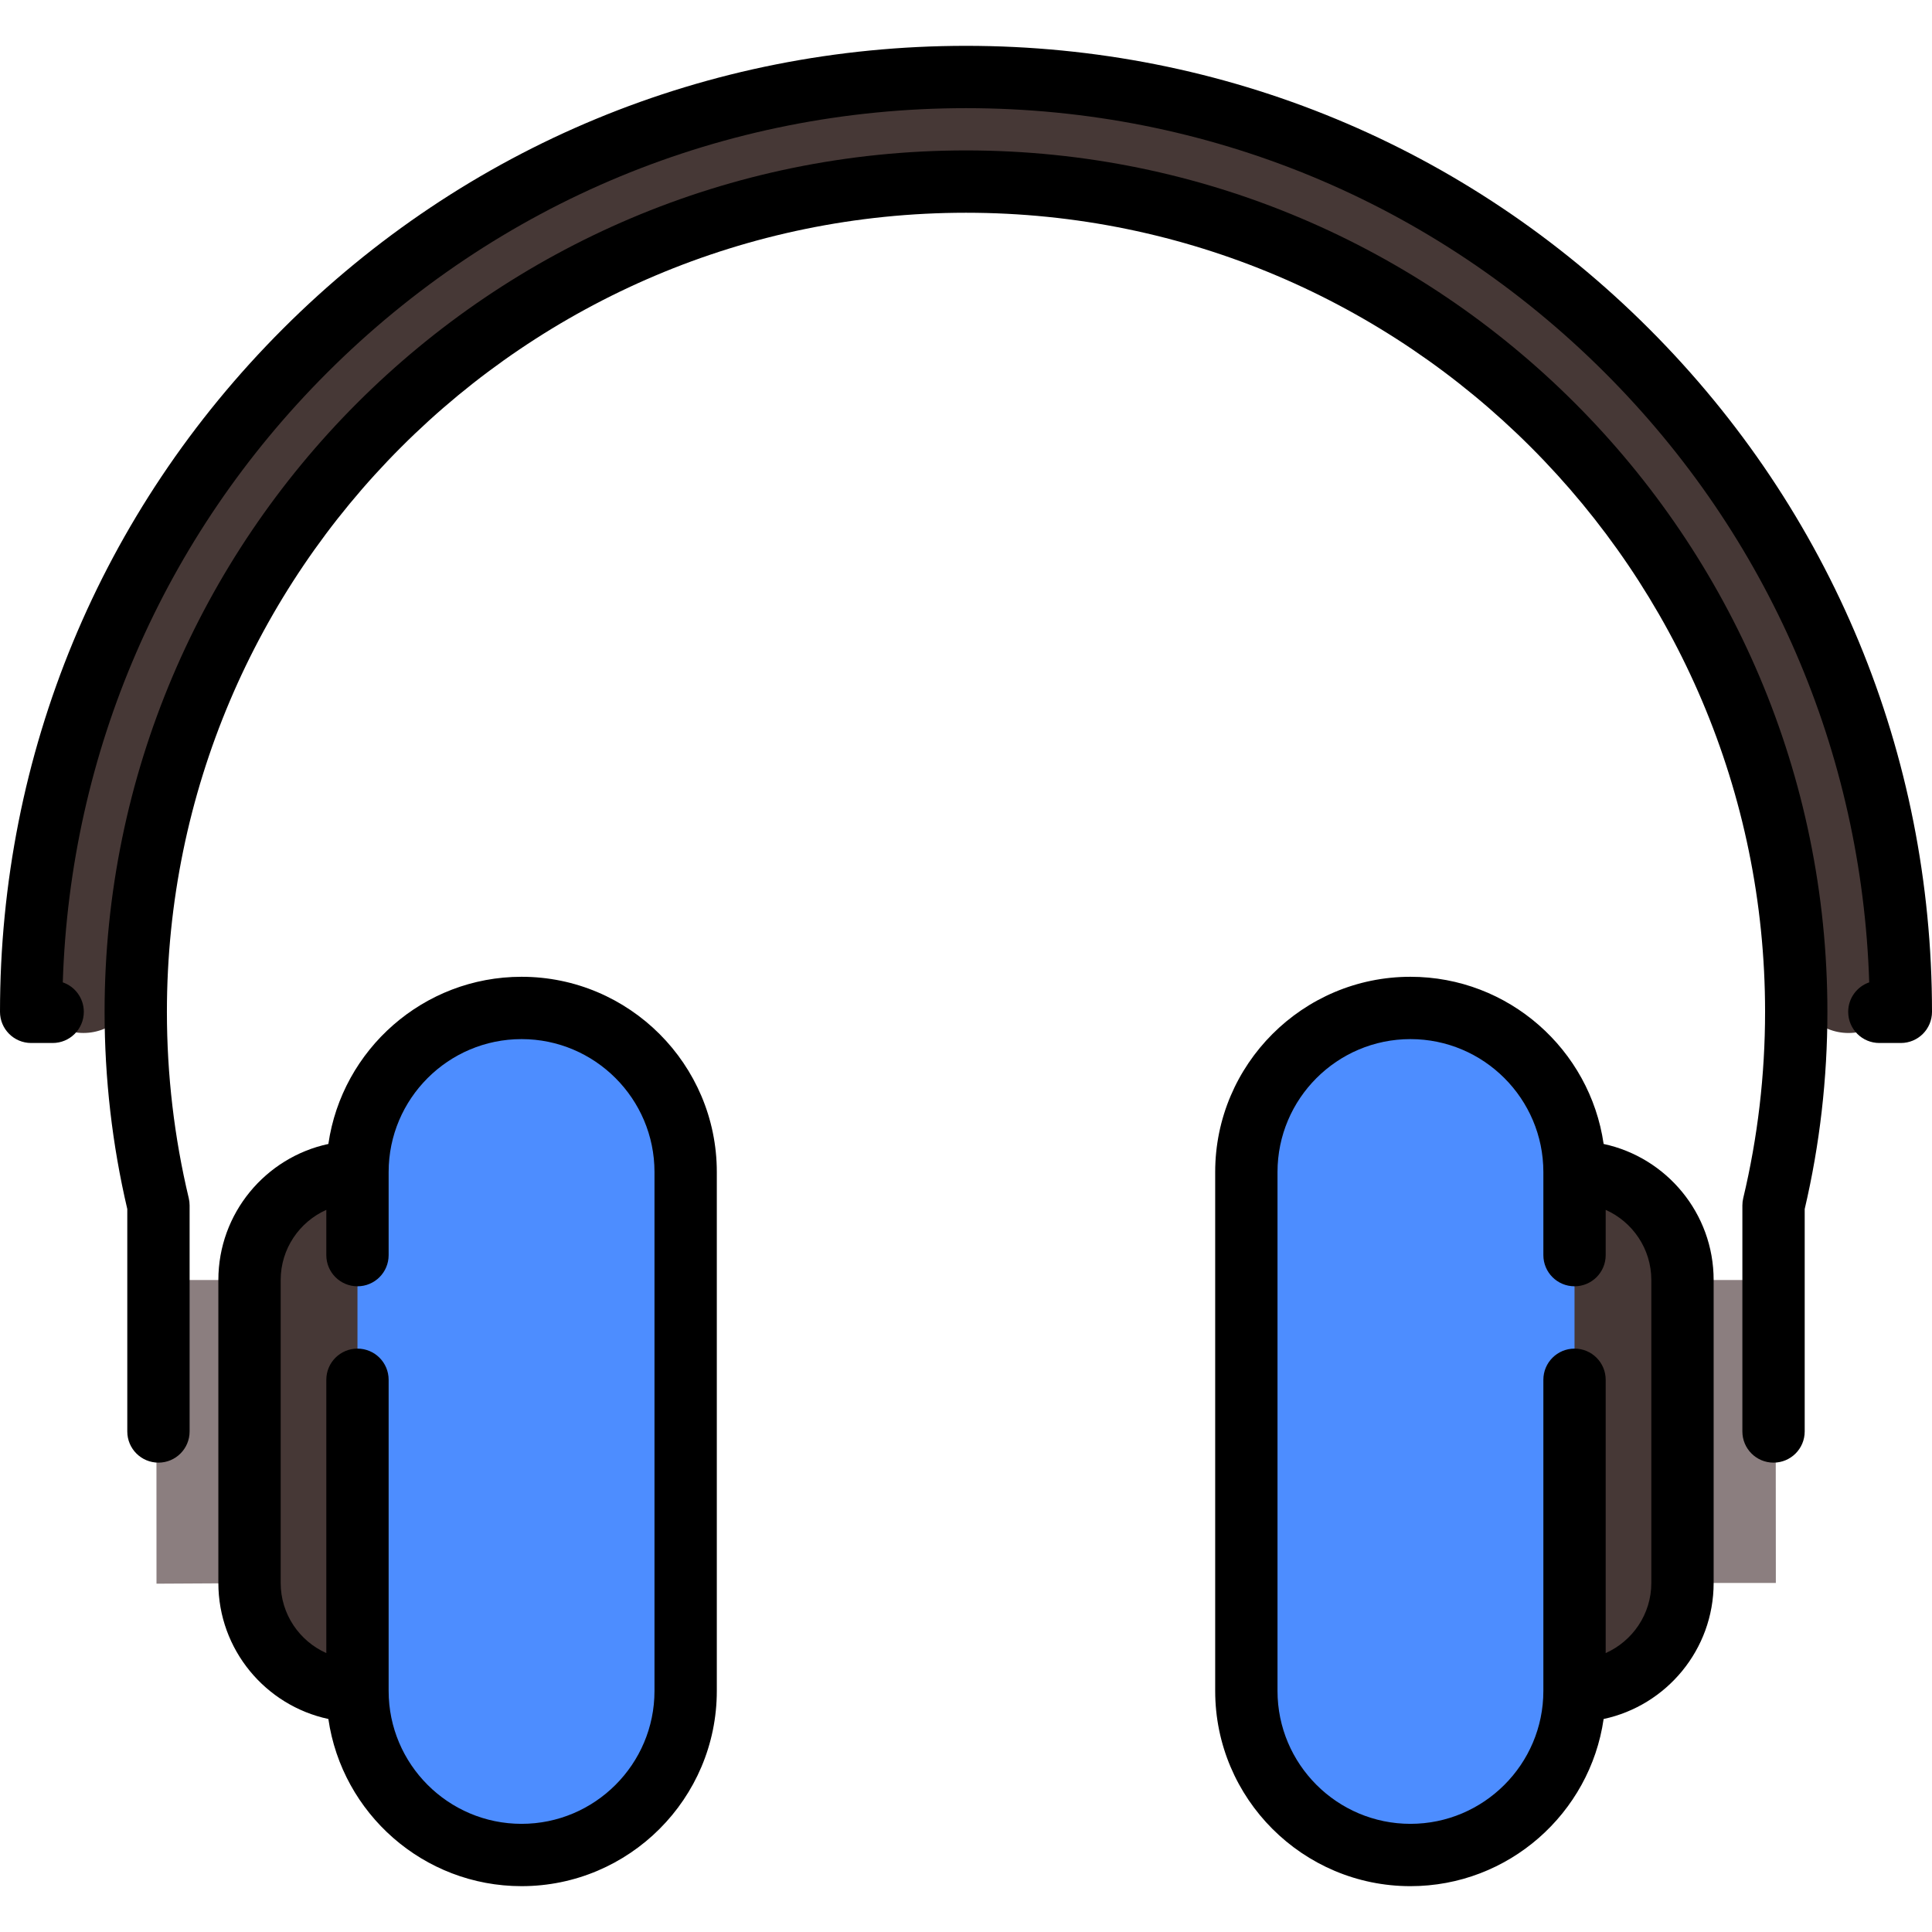
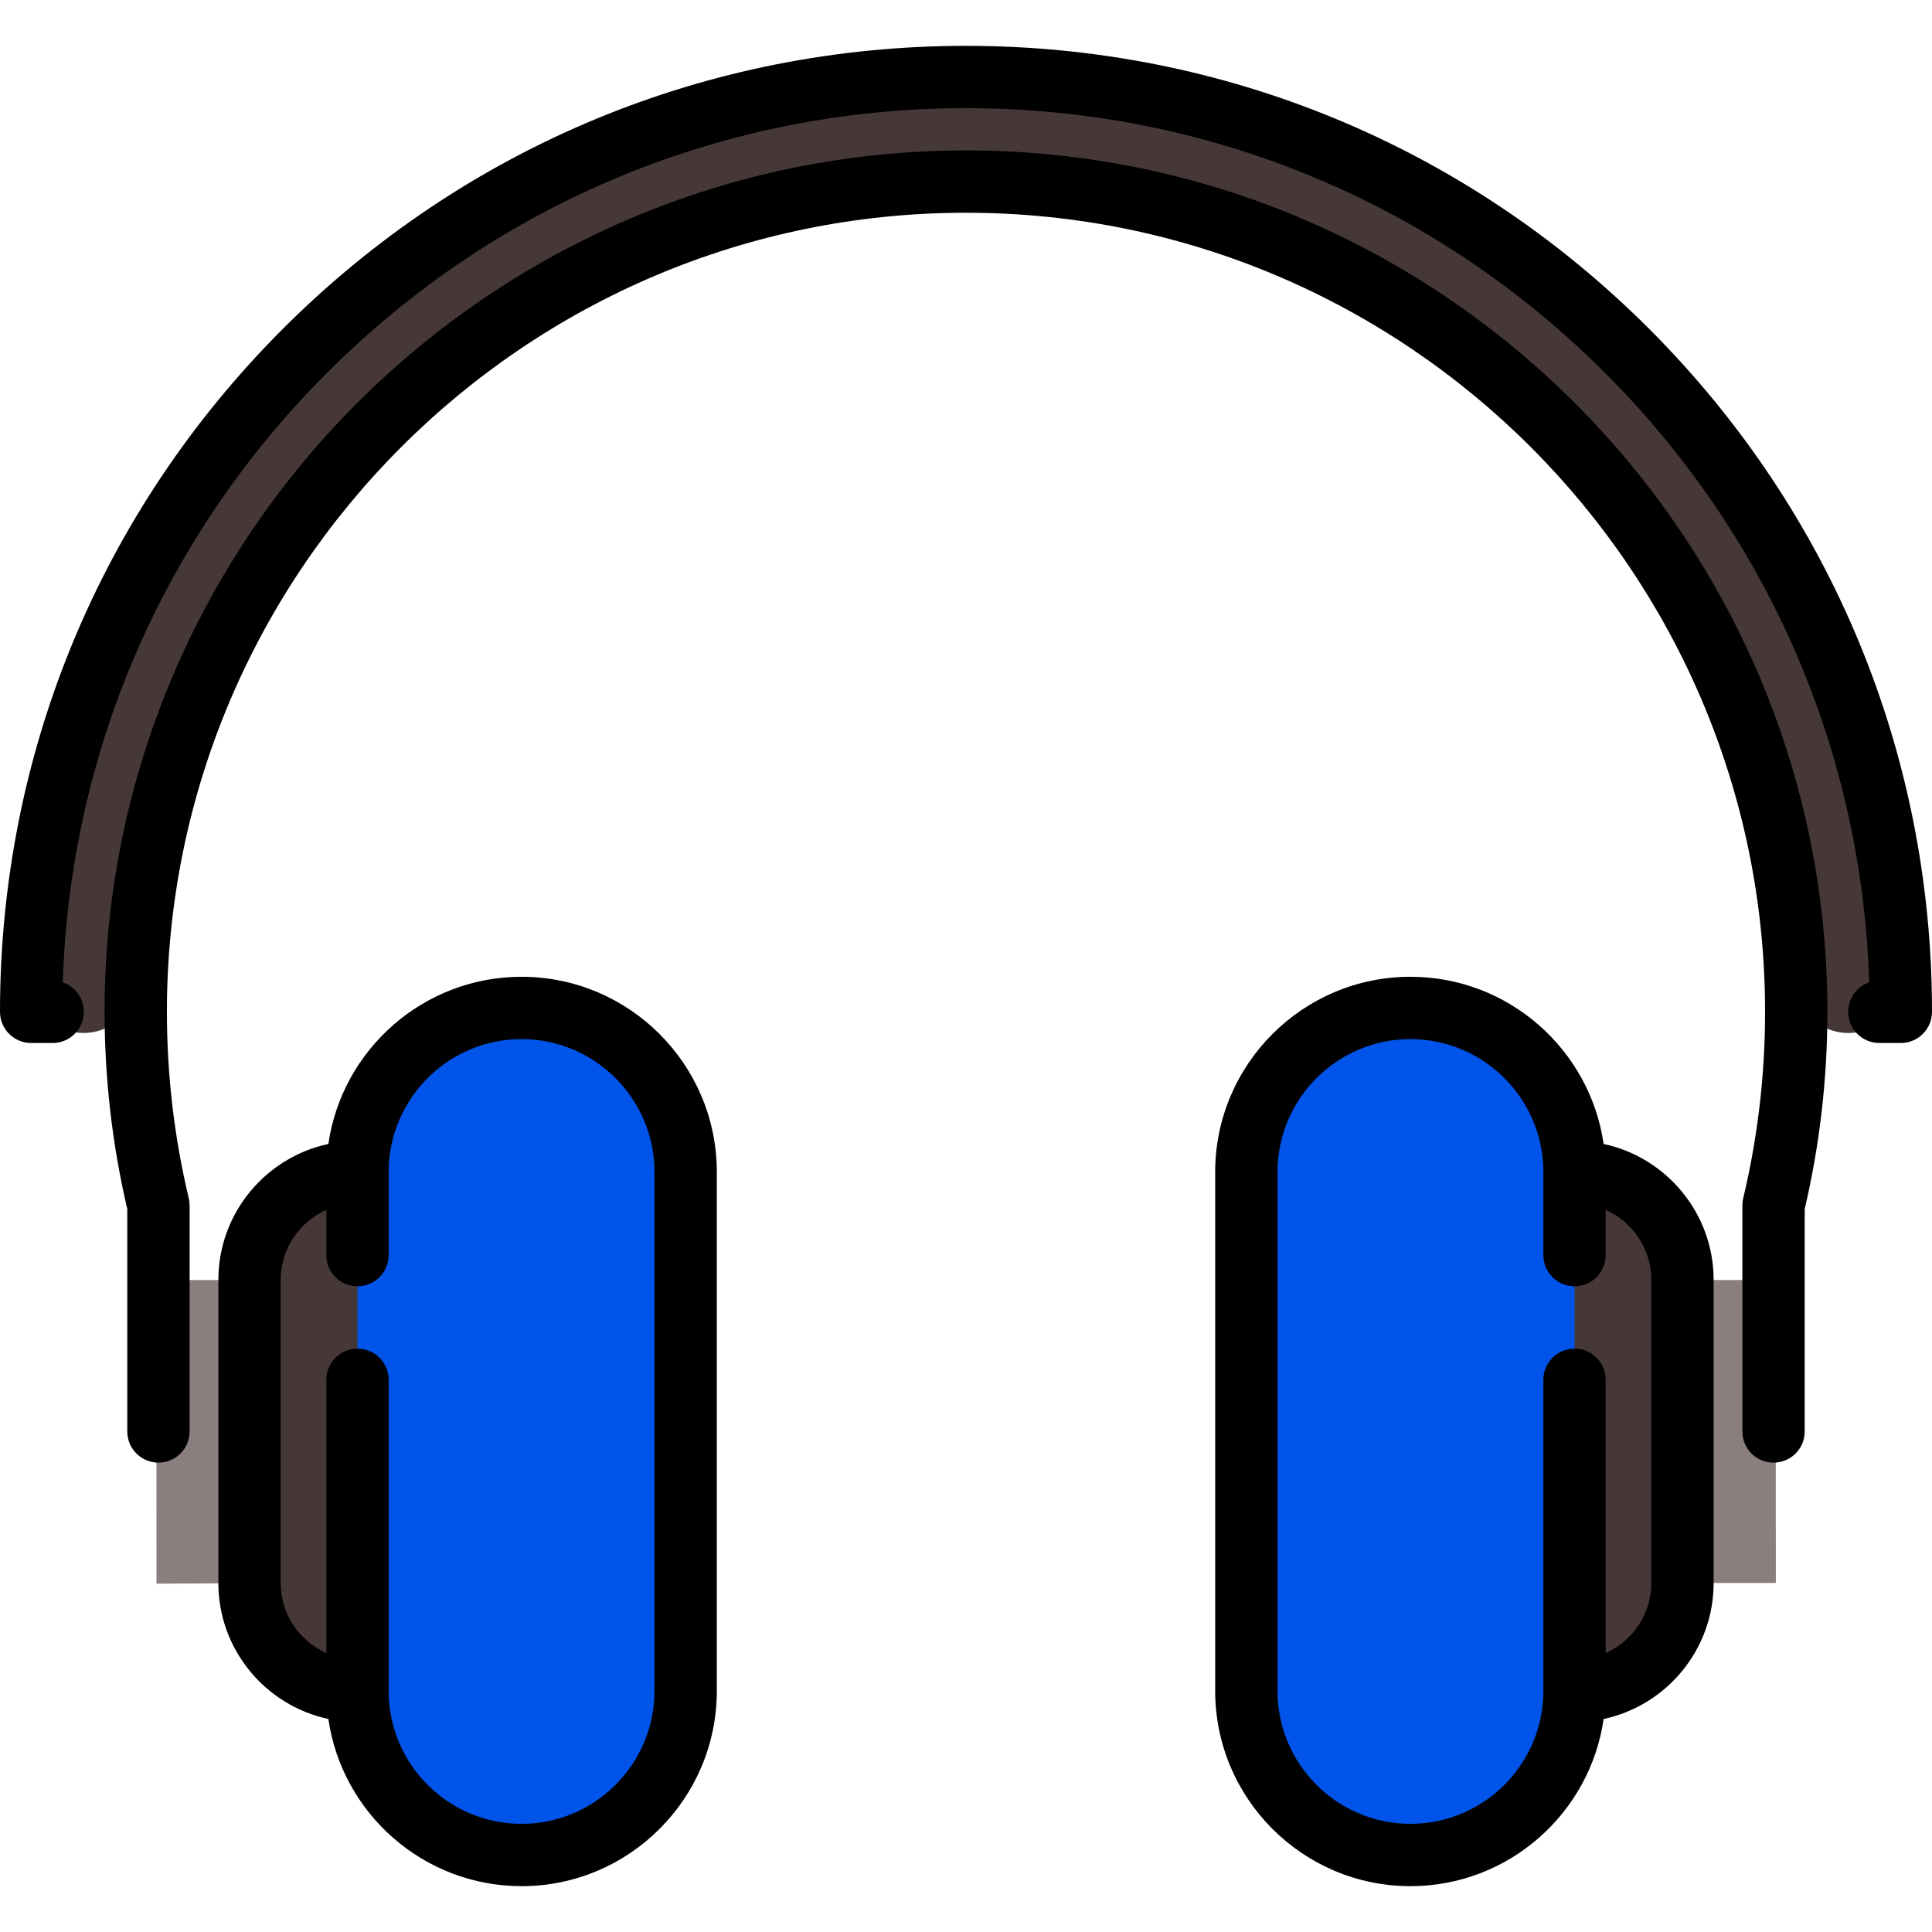
<svg xmlns="http://www.w3.org/2000/svg" height="200px" width="200px" version="1.1" id="Layer_1" viewBox="0 0 512 512" xml:space="preserve" fill="#000000" transform="rotate(0)">
  <g id="SVGRepo_bgCarrier" stroke-width="0" />
  <g id="SVGRepo_tracerCarrier" stroke-linecap="round" stroke-linejoin="round" />
  <g id="SVGRepo_iconCarrier">
    <g>
      <polygon style="fill:#8B7E7F;" points="41.441,339.213 41.474,419.694 77.135,419.5 77.135,339.213 " />
      <polygon style="fill:#8B7E7F;" points="470.559,339.213 470.618,419.5 434.864,419.5 434.864,339.213 " />
    </g>
    <g>
      <path style="fill:#463836;" d="M417.263,310.601l-22.022,68.756l22.022,68.756c15.802,0,28.611-12.81,28.611-28.611v-80.287 C445.875,323.412,433.066,310.601,417.263,310.601z" />
      <path style="fill:#463836;" d="M66.124,339.213V419.5c0,15.803,12.81,28.611,28.611,28.611l22.022-68.756L94.735,310.6 C78.934,310.601,66.124,323.412,66.124,339.213z" />
      <path style="fill:#463836;" d="M431.181,90.675C384.385,45.367,322.175,20.404,256,20.404S127.615,45.367,80.819,90.675 C34.023,135.994,8.258,196.24,8.258,260.326c0,7.411,6.205,13.42,13.857,13.42c7.654,0,13.857-6.009,13.857-13.42 c0-117.68,98.513-213.082,220.028-213.082c121.418,0,219.868,95.253,220.025,212.803c-0.002,0.095-0.014,0.185-0.014,0.28 c0,7.417,6.208,13.428,13.866,13.428c7.658,0,13.866-6.012,13.866-13.428C503.742,196.24,477.977,135.994,431.181,90.675z" />
    </g>
    <g>
-       <path style="fill:#4d8dff;" d="M373.78,267.118c-24.017,0-43.485,19.469-43.485,43.484v137.511 c0,24.017,19.468,43.484,43.485,43.484c24.016,0,43.485-19.468,43.485-43.484V310.601 C417.263,286.587,397.795,267.118,373.78,267.118z" />
-       <path style="fill:#4d8dff;" d="M138.22,267.118c-24.016,0-43.485,19.469-43.485,43.484v137.511 c0,24.017,19.468,43.484,43.485,43.484s43.485-19.468,43.485-43.484V310.601C181.705,286.587,162.237,267.118,138.22,267.118z" />
+       <path style="fill:#0054e9;" d="M373.78,267.118c-24.017,0-43.485,19.469-43.485,43.484v137.511 c0,24.017,19.468,43.484,43.485,43.484c24.016,0,43.485-19.468,43.485-43.484V310.601 C417.263,286.587,397.795,267.118,373.78,267.118z" />
+       <path style="fill:#0054e9;" d="M138.22,267.118c-24.016,0-43.485,19.469-43.485,43.484v137.511 c0,24.017,19.468,43.484,43.485,43.484s43.485-19.468,43.485-43.484V310.601C181.705,286.587,162.237,267.118,138.22,267.118z" />
    </g>
    <path d="M424.98,303.161c-3.619-25.018-25.196-44.303-51.2-44.303c-28.531,0-51.743,23.212-51.743,51.743v137.51 c0,28.53,23.212,51.742,51.743,51.742c26.004,0,47.581-19.285,51.2-44.302c16.637-3.558,29.153-18.368,29.153-36.051v-80.287 C454.133,321.529,441.617,306.719,424.98,303.161z M437.617,419.499c0,8.281-4.979,15.411-12.094,18.586v-72.43 c0-4.562-3.696-8.258-8.258-8.258s-8.258,3.696-8.258,8.258v82.456c0,19.424-15.804,35.226-35.227,35.226 s-35.227-15.803-35.227-35.226v-137.51c0-19.424,15.804-35.227,35.227-35.227s35.227,15.804,35.227,35.227v22.022 c0,4.562,3.696,8.258,8.258,8.258s8.258-3.696,8.258-8.258v-11.996c7.115,3.174,12.094,10.303,12.094,18.585V419.499z" />
    <path d="M138.22,258.858c-26.004,0-47.582,19.286-51.2,44.303c-16.637,3.558-29.153,18.368-29.153,36.05v80.287 c0,17.684,12.516,32.494,29.153,36.051c3.619,25.018,25.196,44.302,51.2,44.302c28.531,0,51.743-23.212,51.743-51.742V310.601 C189.963,282.07,166.751,258.858,138.22,258.858z M173.447,448.111c0,19.424-15.804,35.226-35.227,35.226 s-35.227-15.803-35.227-35.226v-82.456c0-4.562-3.696-8.258-8.258-8.258s-8.258,3.696-8.258,8.258v72.43 c-7.115-3.176-12.094-10.304-12.094-18.586v-80.287c0-8.281,4.979-15.411,12.094-18.585v11.996c0,4.562,3.696,8.258,8.258,8.258 s8.258-3.696,8.258-8.258v-22.022c0-19.424,15.804-35.227,35.227-35.227s35.227,15.804,35.227,35.227V448.111z" />
    <path d="M437.02,87.127C388.666,38.775,324.38,12.147,256,12.147S123.334,38.775,74.98,87.127C26.628,135.479,0,199.767,0,268.147 c0,4.562,3.696,8.258,8.258,8.258h5.696c4.562,0,8.258-3.696,8.258-8.258c0-3.62-2.33-6.697-5.573-7.811 c1.944-61.04,26.633-118.145,70.02-161.53C131.891,53.574,192.032,28.663,256,28.663s124.109,24.911,169.341,70.143 c43.386,43.385,68.075,100.491,70.02,161.53c-3.242,1.115-5.571,4.191-5.571,7.811c0,4.562,3.696,8.258,8.258,8.258h5.695 c4.562,0,8.258-3.696,8.258-8.258C512,199.767,485.372,135.479,437.02,87.127z" />
    <path d="M256,39.863c-125.875,0-228.283,102.408-228.283,228.284c0,17.649,2.024,35.225,6.016,52.257v58.952 c0,4.562,3.696,8.258,8.258,8.258s8.258-3.696,8.258-8.258V319.44c0-0.646-0.076-1.292-0.226-1.919 c-3.842-16.075-5.791-32.685-5.791-49.373c0-116.769,94.997-211.768,211.766-211.768s211.767,94.999,211.767,211.768 c0,16.688-1.949,33.299-5.791,49.373c-0.15,0.628-0.226,1.273-0.226,1.919v59.916c0,4.562,3.696,8.258,8.258,8.258 c4.562,0,8.258-3.696,8.258-8.258v-58.952c3.992-17.033,6.016-34.608,6.016-52.257C484.283,142.271,381.875,39.863,256,39.863z" />
  </g>
</svg>
